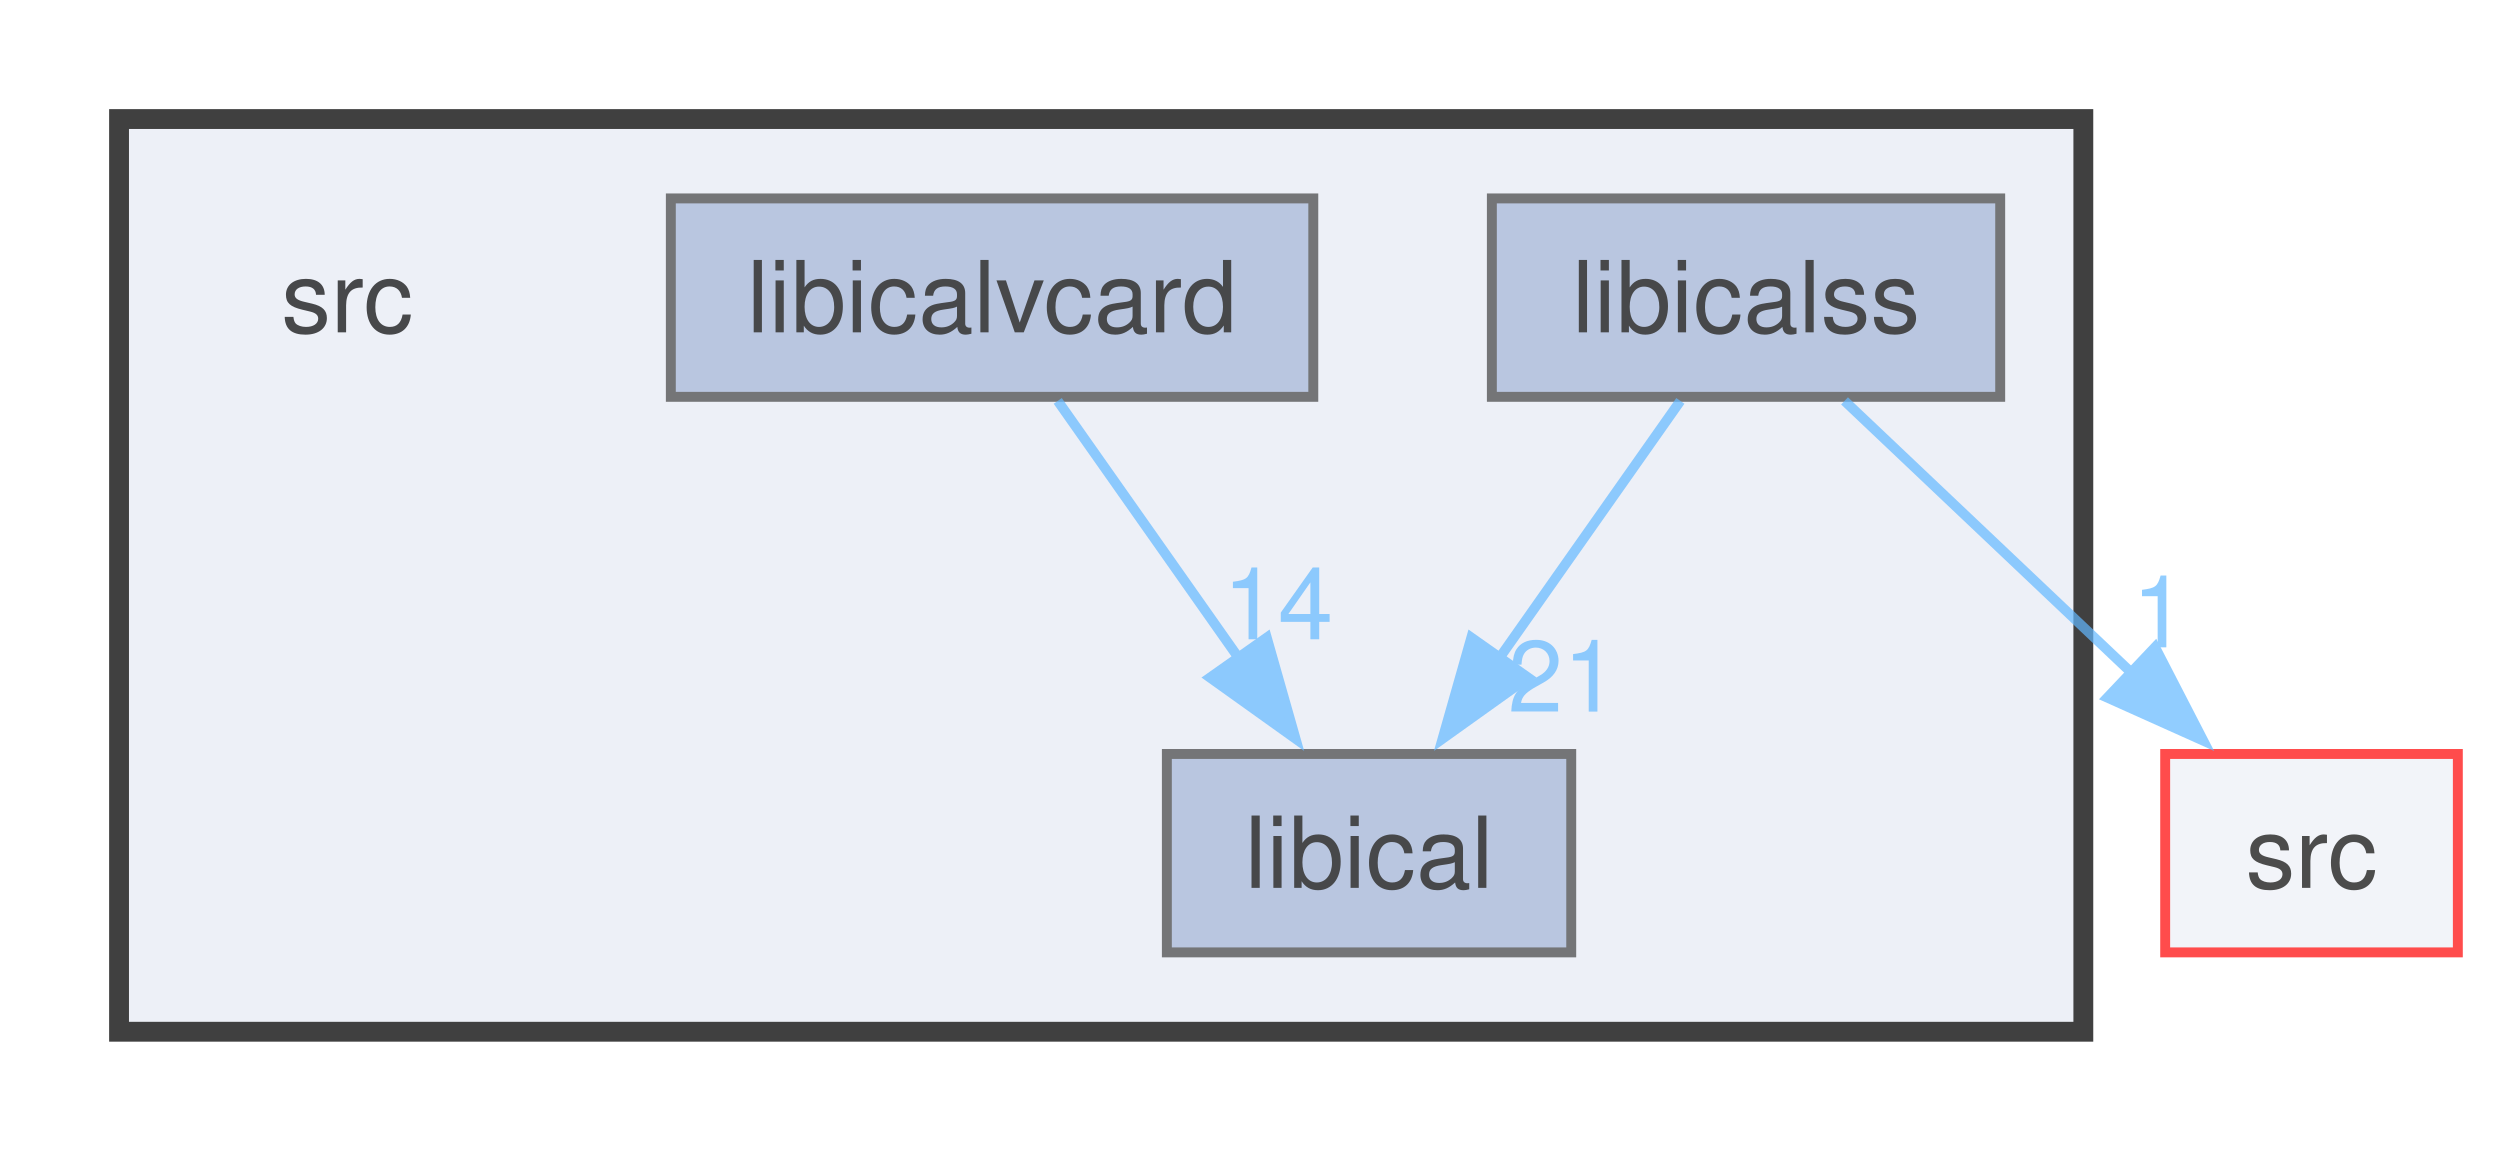
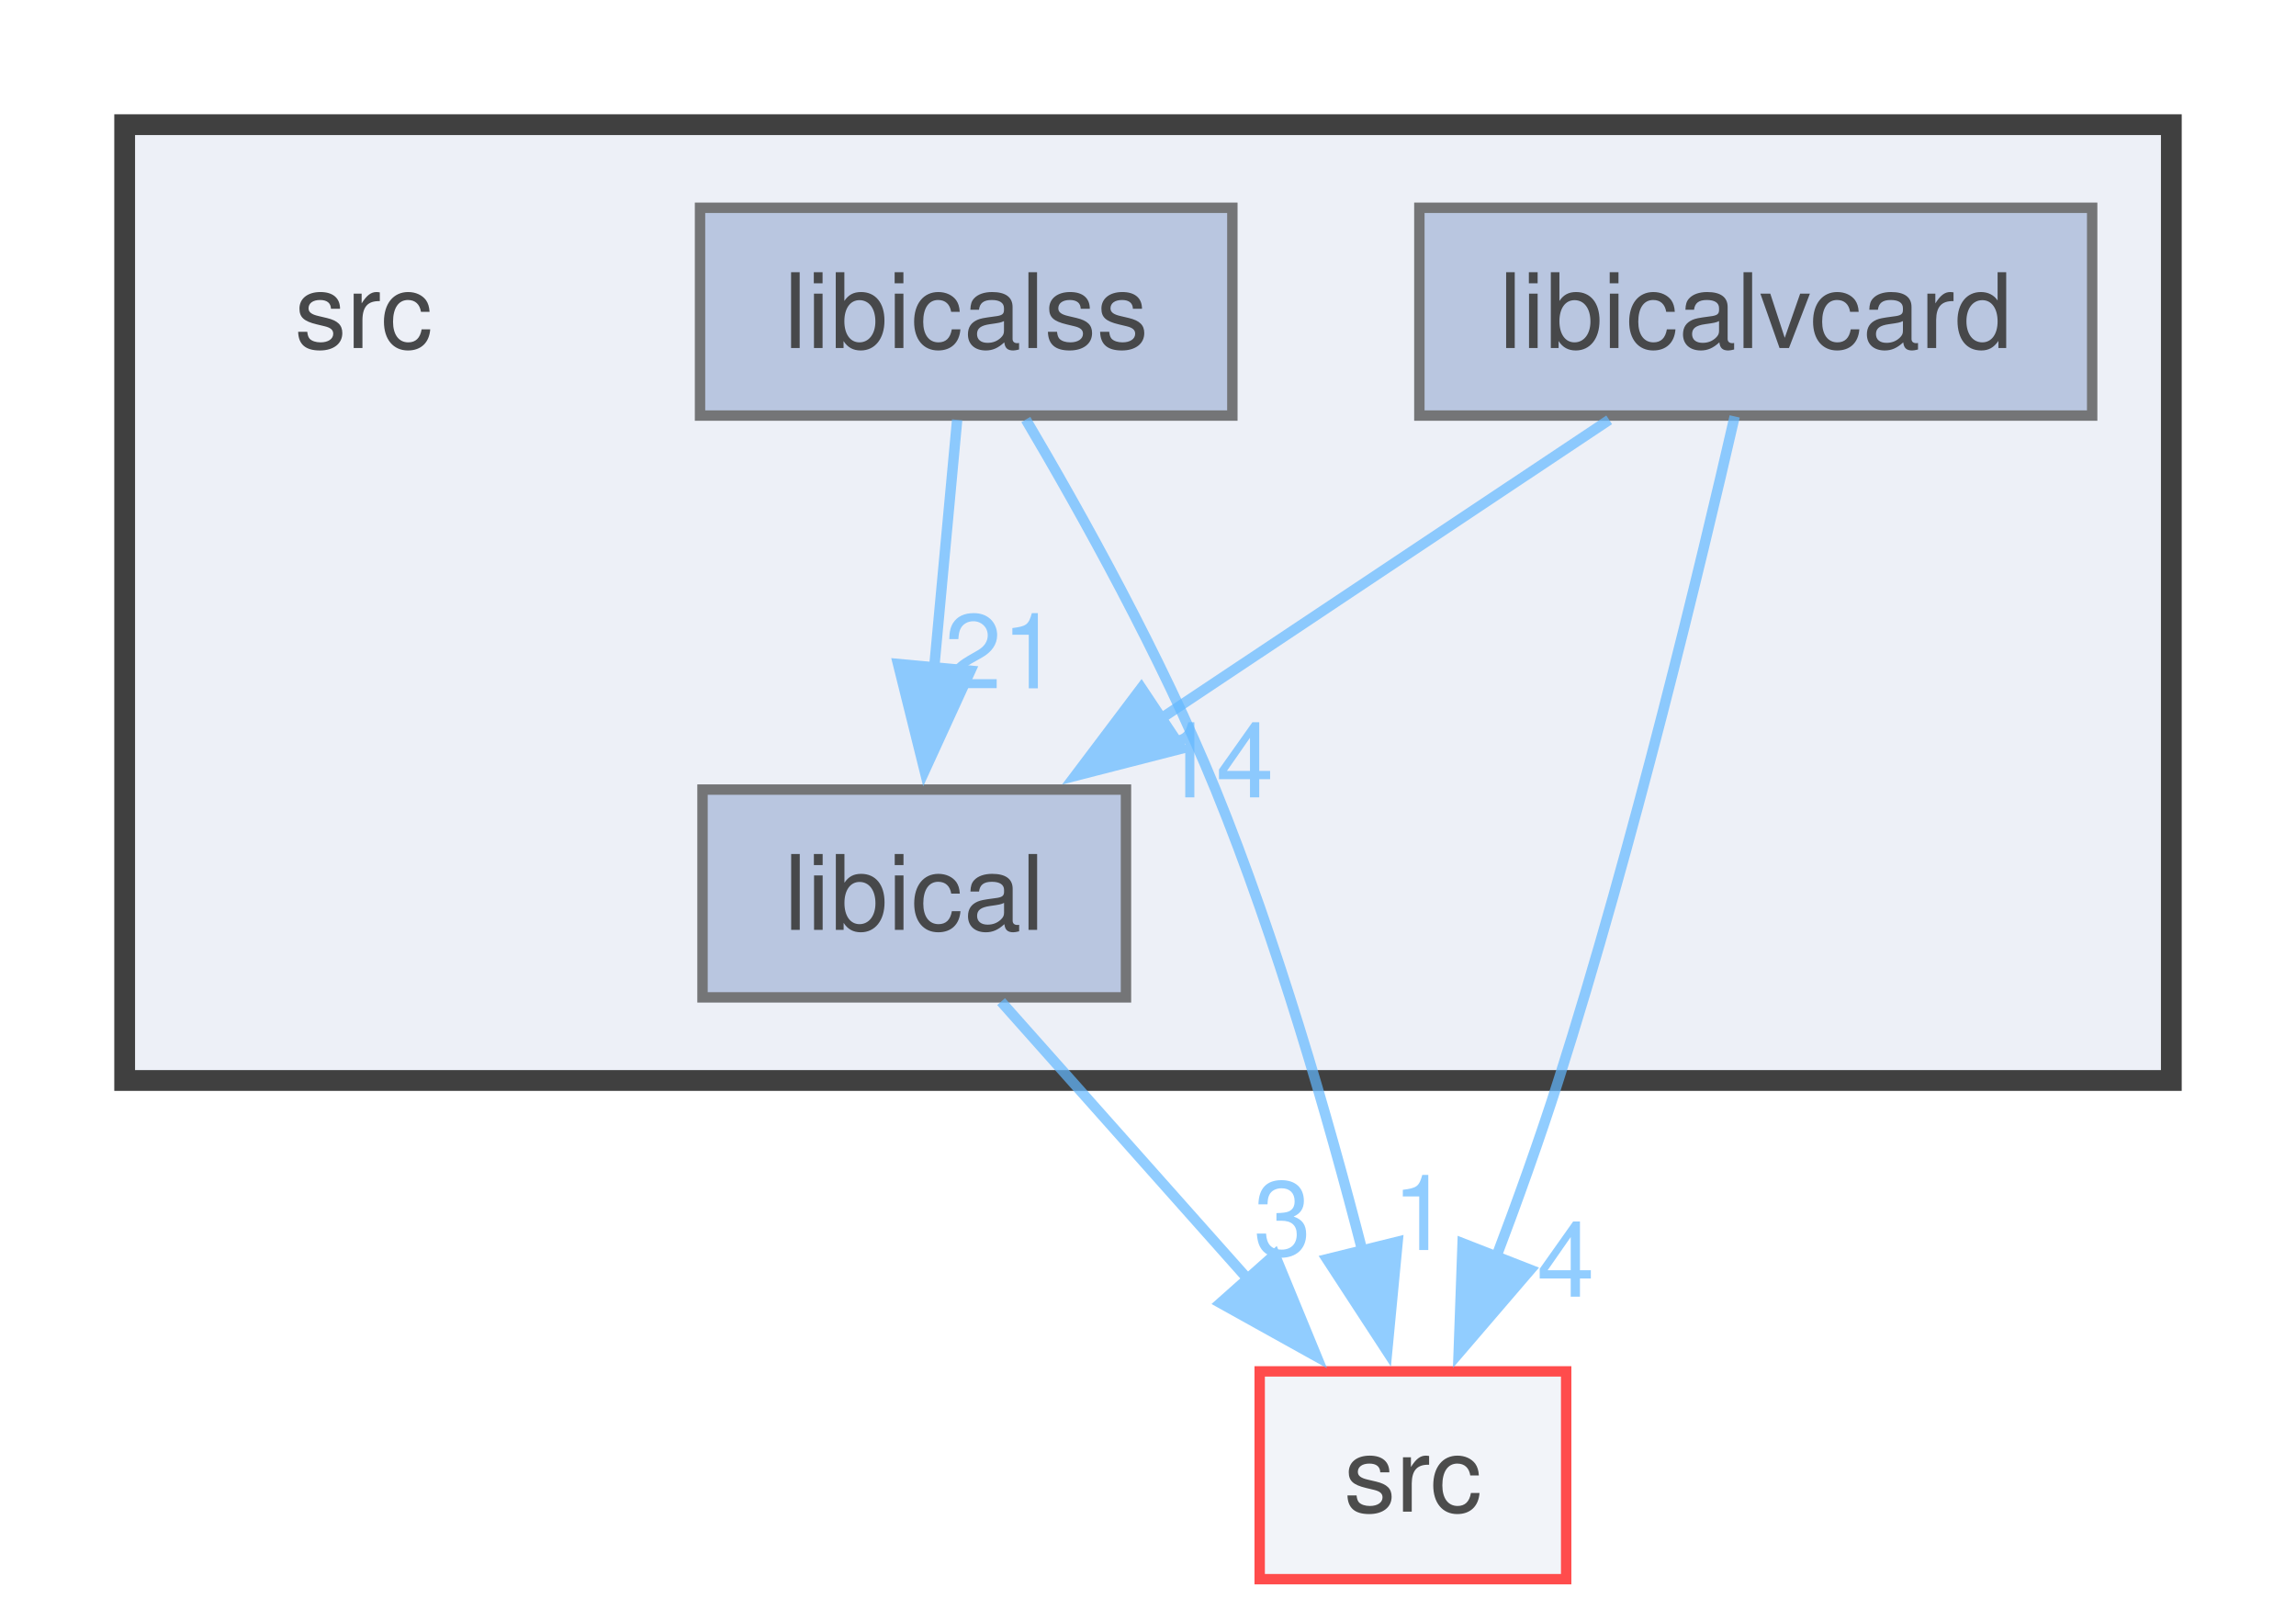
- <svg xmlns="http://www.w3.org/2000/svg" xmlns:xlink="http://www.w3.org/1999/xlink" width="252pt" height="116pt" viewBox="0.00 0.00 252.00 116.00">
+ <svg xmlns="http://www.w3.org/2000/svg" xmlns:xlink="http://www.w3.org/1999/xlink" width="221pt" height="156pt" viewBox="0.00 0.00 221.00 156.00">
  <svg id="main" version="1.1" xml:space="preserve">
    <style type="text/css">
.node, .edge {opacity: 0.7;}
.node.selected, .edge.selected {opacity: 1;}
.edge:hover path { stroke: red; }
.edge:hover polygon { stroke: red; fill: red; }
</style>
    <svg id="graph" class="graph">
-       <g id="graph0" class="graph" transform="scale(1 1) rotate(0) translate(4 112)">
+       <g id="graph0" class="graph" transform="scale(1 1) rotate(0) translate(4 152)">
        <g id="clust1" class="cluster">
          <g id="a_clust1">
            <a xlink:href="dir_68267d1309a1af8e8297ef4c3efbcdba.html" target="_top">
-               <polygon fill="#edf0f7" stroke="#404040" stroke-width="2" points="8,-8 8,-100 206,-100 206,-8 8,-8" />
+               <polygon fill="#edf0f7" stroke="#404040" stroke-width="2" points="8,-48 8,-140 205,-140 205,-48 8,-48" />
            </a>
          </g>
        </g>
        <g id="node1" class="node">
-           <text xml:space="preserve" text-anchor="middle" x="31" y="-78.5" font-family="Helvetica,sans-Serif" font-size="10.00">src</text>
+           <text xml:space="preserve" text-anchor="middle" x="31" y="-118.5" font-family="Helvetica,sans-Serif" font-size="10.00">src</text>
        </g>
        <g id="node2" class="node">
          <g id="a_node2">
            <a xlink:href="dir_b7a0ea939f6e83384f3c571d31a84be9.html" target="_top" xlink:title="libical">
-               <polygon fill="#a2b4d6" stroke="#404040" points="154.38,-36 113.62,-36 113.62,-16 154.38,-16 154.38,-36" />
-               <text xml:space="preserve" text-anchor="middle" x="134" y="-22.5" font-family="Helvetica,sans-Serif" font-size="10.00">libical</text>
+               <polygon fill="#a2b4d6" stroke="#404040" points="104.38,-76 63.62,-76 63.62,-56 104.38,-56 104.38,-76" />
+               <text xml:space="preserve" text-anchor="middle" x="84" y="-62.5" font-family="Helvetica,sans-Serif" font-size="10.00">libical</text>
+             </a>
+           </g>
+         </g>
+         <g id="node5" class="node">
+           <g id="a_node5">
+             <a xlink:href="dir_5330c68354327086ecc8df050e51eedc.html" target="_top" xlink:title="src">
+               <polygon fill="#edf0f7" stroke="red" points="146.75,-20 117.25,-20 117.25,0 146.75,0 146.75,-20" />
+               <text xml:space="preserve" text-anchor="middle" x="132" y="-6.5" font-family="Helvetica,sans-Serif" font-size="10.00">src</text>
+             </a>
+           </g>
+         </g>
+         <g id="edge1" class="edge">
+           <g id="a_edge1">
+             <a xlink:href="dir_000002_000006.html" target="_top">
+               <path fill="none" stroke="#63b8ff" d="M92.36,-55.59C98.9,-48.24 108.18,-37.8 116.12,-28.87" />
+               <polygon fill="#63b8ff" stroke="#63b8ff" points="118.7,-31.23 122.73,-21.43 113.47,-26.58 118.7,-31.23" />
+             </a>
+           </g>
+           <g id="a_edge1-headlabel">
+             <a xlink:href="dir_000002_000006.html" target="_top" xlink:title="3">
+               <text xml:space="preserve" text-anchor="middle" x="119.44" y="-31.17" font-family="Helvetica,sans-Serif" font-size="10.00" fill="#63b8ff">3</text>
            </a>
          </g>
        </g>
        <g id="node3" class="node">
          <g id="a_node3">
            <a xlink:href="dir_e5788c73bf8d77f47d4a3002d26bfd20.html" target="_top" xlink:title="libicalss">
-               <polygon fill="#a2b4d6" stroke="#404040" points="197.62,-92 146.38,-92 146.38,-72 197.62,-72 197.62,-92" />
-               <text xml:space="preserve" text-anchor="middle" x="172" y="-78.5" font-family="Helvetica,sans-Serif" font-size="10.00">libicalss</text>
+               <polygon fill="#a2b4d6" stroke="#404040" points="114.62,-132 63.38,-132 63.38,-112 114.62,-112 114.62,-132" />
+               <text xml:space="preserve" text-anchor="middle" x="89" y="-118.5" font-family="Helvetica,sans-Serif" font-size="10.00">libicalss</text>
+             </a>
+           </g>
+         </g>
+         <g id="edge3" class="edge">
+           <g id="a_edge3">
+             <a xlink:href="dir_000003_000002.html" target="_top">
+               <path fill="none" stroke="#63b8ff" d="M88.13,-111.59C87.52,-105.01 86.68,-95.96 85.92,-87.73" />
+               <polygon fill="#63b8ff" stroke="#63b8ff" points="89.41,-87.44 85,-77.81 82.44,-88.09 89.41,-87.44" />
+             </a>
+           </g>
+           <g id="a_edge3-headlabel">
+             <a xlink:href="dir_000003_000002.html" target="_top" xlink:title="21">
+               <text xml:space="preserve" text-anchor="middle" x="92.43" y="-85.75" font-family="Helvetica,sans-Serif" font-size="10.00" fill="#63b8ff">21</text>
            </a>
          </g>
        </g>
        <g id="edge2" class="edge">
          <g id="a_edge2">
-             <a xlink:href="dir_000003_000002.html" target="_top">
-               <path fill="none" stroke="#63b8ff" d="M165.38,-71.59C160.31,-64.39 153.16,-54.23 146.97,-45.43" />
-               <polygon fill="#63b8ff" stroke="#63b8ff" points="150.03,-43.7 141.41,-37.54 144.31,-47.73 150.03,-43.7" />
+             <a xlink:href="dir_000003_000006.html" target="_top">
+               <path fill="none" stroke="#63b8ff" d="M94.74,-111.62C100.01,-102.7 107.78,-88.79 113,-76 118.92,-61.48 123.83,-44.45 127.17,-31.46" />
+               <polygon fill="#63b8ff" stroke="#63b8ff" points="130.53,-32.48 129.52,-21.93 123.73,-30.8 130.53,-32.48" />
            </a>
          </g>
          <g id="a_edge2-headlabel">
-             <a xlink:href="dir_000003_000002.html" target="_top" xlink:title="21">
-               <text xml:space="preserve" text-anchor="middle" x="153.55" y="-40.27" font-family="Helvetica,sans-Serif" font-size="10.00" fill="#63b8ff">21</text>
-             </a>
-           </g>
-         </g>
-         <g id="node5" class="node">
-           <g id="a_node5">
-             <a xlink:href="dir_5330c68354327086ecc8df050e51eedc.html" target="_top" xlink:title="src">
-               <polygon fill="#edf0f7" stroke="red" points="243.75,-36 214.25,-36 214.25,-16 243.75,-16 243.75,-36" />
-               <text xml:space="preserve" text-anchor="middle" x="229" y="-22.5" font-family="Helvetica,sans-Serif" font-size="10.00">src</text>
-             </a>
-           </g>
-         </g>
-         <g id="edge1" class="edge">
-           <g id="a_edge1">
-             <a xlink:href="dir_000003_000005.html" target="_top">
-               <path fill="none" stroke="#63b8ff" d="M181.93,-71.59C189.94,-64.01 201.42,-53.13 211.03,-44.02" />
-               <polygon fill="#63b8ff" stroke="#63b8ff" points="213.23,-46.76 218.09,-37.34 208.42,-41.68 213.23,-46.76" />
-             </a>
-           </g>
-           <g id="a_edge1-headlabel">
-             <a xlink:href="dir_000003_000005.html" target="_top" xlink:title="1">
-               <text xml:space="preserve" text-anchor="middle" x="213.68" y="-46.75" font-family="Helvetica,sans-Serif" font-size="10.00" fill="#63b8ff">1</text>
+             <a xlink:href="dir_000003_000006.html" target="_top" xlink:title="1">
+               <text xml:space="preserve" text-anchor="middle" x="132.79" y="-31.68" font-family="Helvetica,sans-Serif" font-size="10.00" fill="#63b8ff">1</text>
            </a>
          </g>
        </g>
        <g id="node4" class="node">
          <g id="a_node4">
            <a xlink:href="dir_68322ee060f2af82afa3b2a12eaf5585.html" target="_top" xlink:title="libicalvcard">
-               <polygon fill="#a2b4d6" stroke="#404040" points="128.38,-92 63.62,-92 63.62,-72 128.38,-72 128.38,-92" />
-               <text xml:space="preserve" text-anchor="middle" x="96" y="-78.5" font-family="Helvetica,sans-Serif" font-size="10.00">libicalvcard</text>
+               <polygon fill="#a2b4d6" stroke="#404040" points="197.38,-132 132.62,-132 132.62,-112 197.38,-112 197.38,-132" />
+               <text xml:space="preserve" text-anchor="middle" x="165" y="-118.5" font-family="Helvetica,sans-Serif" font-size="10.00">libicalvcard</text>
            </a>
          </g>
        </g>
-         <g id="edge3" class="edge">
-           <g id="a_edge3">
-             <a xlink:href="dir_000004_000002.html" target="_top">
-               <path fill="none" stroke="#63b8ff" d="M102.62,-71.59C107.69,-64.39 114.84,-54.23 121.03,-45.43" />
-               <polygon fill="#63b8ff" stroke="#63b8ff" points="123.69,-47.73 126.59,-37.54 117.97,-43.7 123.69,-47.73" />
+         <g id="edge5" class="edge">
+           <g id="a_edge5">
+             <a xlink:href="dir_000005_000002.html" target="_top">
+               <path fill="none" stroke="#63b8ff" d="M150.89,-111.59C139,-103.67 121.73,-92.16 107.72,-82.82" />
+               <polygon fill="#63b8ff" stroke="#63b8ff" points="109.74,-79.95 99.48,-77.32 105.86,-85.78 109.74,-79.95" />
            </a>
          </g>
-           <g id="a_edge3-headlabel">
-             <a xlink:href="dir_000004_000002.html" target="_top" xlink:title="14">
-               <text xml:space="preserve" text-anchor="middle" x="124.82" y="-47.56" font-family="Helvetica,sans-Serif" font-size="10.00" fill="#63b8ff">14</text>
+           <g id="a_edge5-headlabel">
+             <a xlink:href="dir_000005_000002.html" target="_top" xlink:title="14">
+               <text xml:space="preserve" text-anchor="middle" x="113.05" y="-75.25" font-family="Helvetica,sans-Serif" font-size="10.00" fill="#63b8ff">14</text>
+             </a>
+           </g>
+         </g>
+         <g id="edge4" class="edge">
+           <g id="a_edge4">
+             <a xlink:href="dir_000005_000006.html" target="_top">
+               <path fill="none" stroke="#63b8ff" d="M162.97,-111.92C159.78,-98.03 153.23,-70.71 146,-48 144.19,-42.33 142.01,-36.25 139.9,-30.7" />
+               <polygon fill="#63b8ff" stroke="#63b8ff" points="143.3,-29.78 136.4,-21.74 136.78,-32.33 143.3,-29.78" />
+             </a>
+           </g>
+           <g id="a_edge4-headlabel">
+             <a xlink:href="dir_000005_000006.html" target="_top" xlink:title="4">
+               <text xml:space="preserve" text-anchor="middle" x="146.7" y="-27.19" font-family="Helvetica,sans-Serif" font-size="10.00" fill="#63b8ff">4</text>
            </a>
          </g>
        </g>
      </g>
    </svg>
  </svg>
  <style type="text/css">

[data-mouse-over-selected='false'] { opacity: 0.7; }
[data-mouse-over-selected='true']  { opacity: 1.0; }

</style>
</svg>
